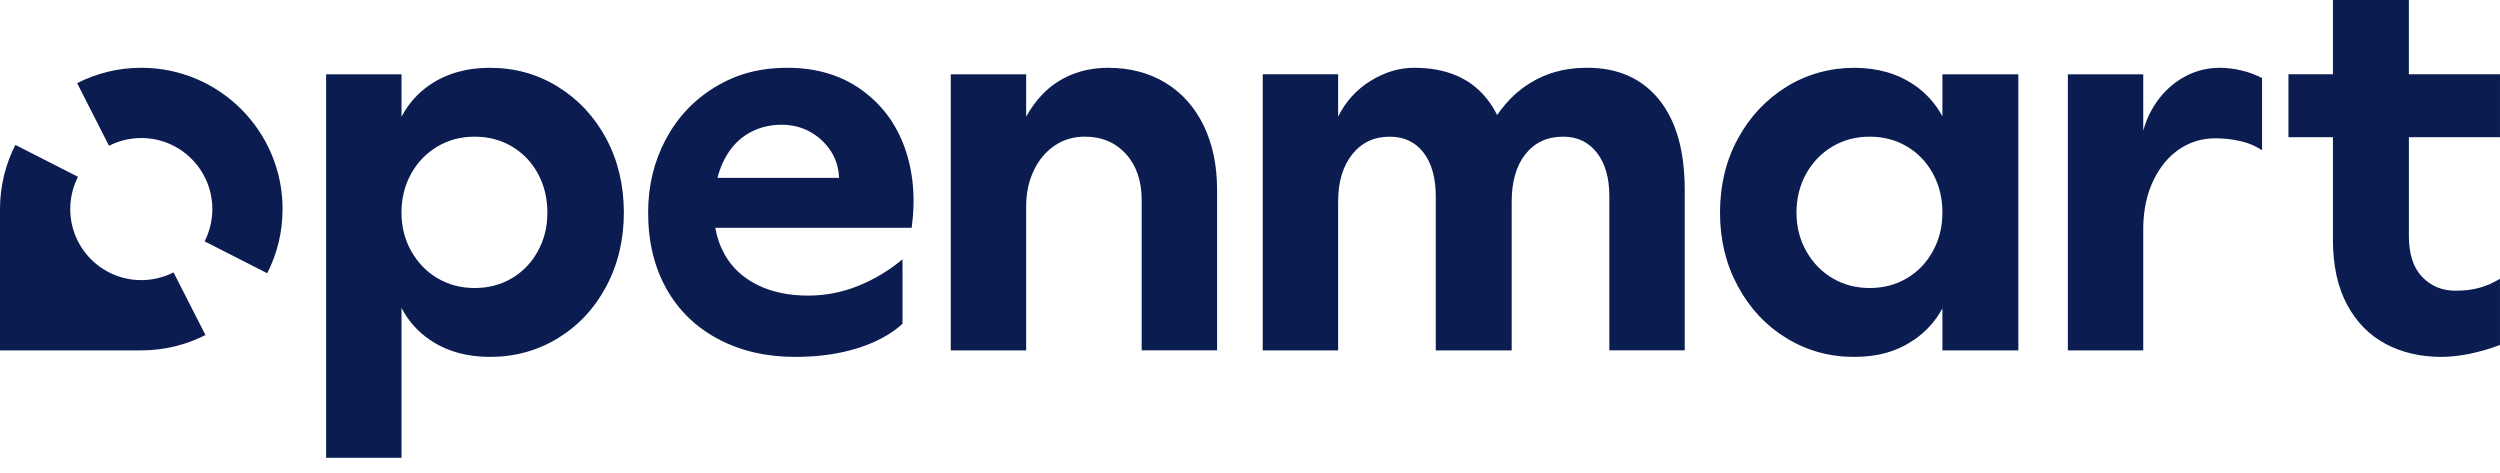
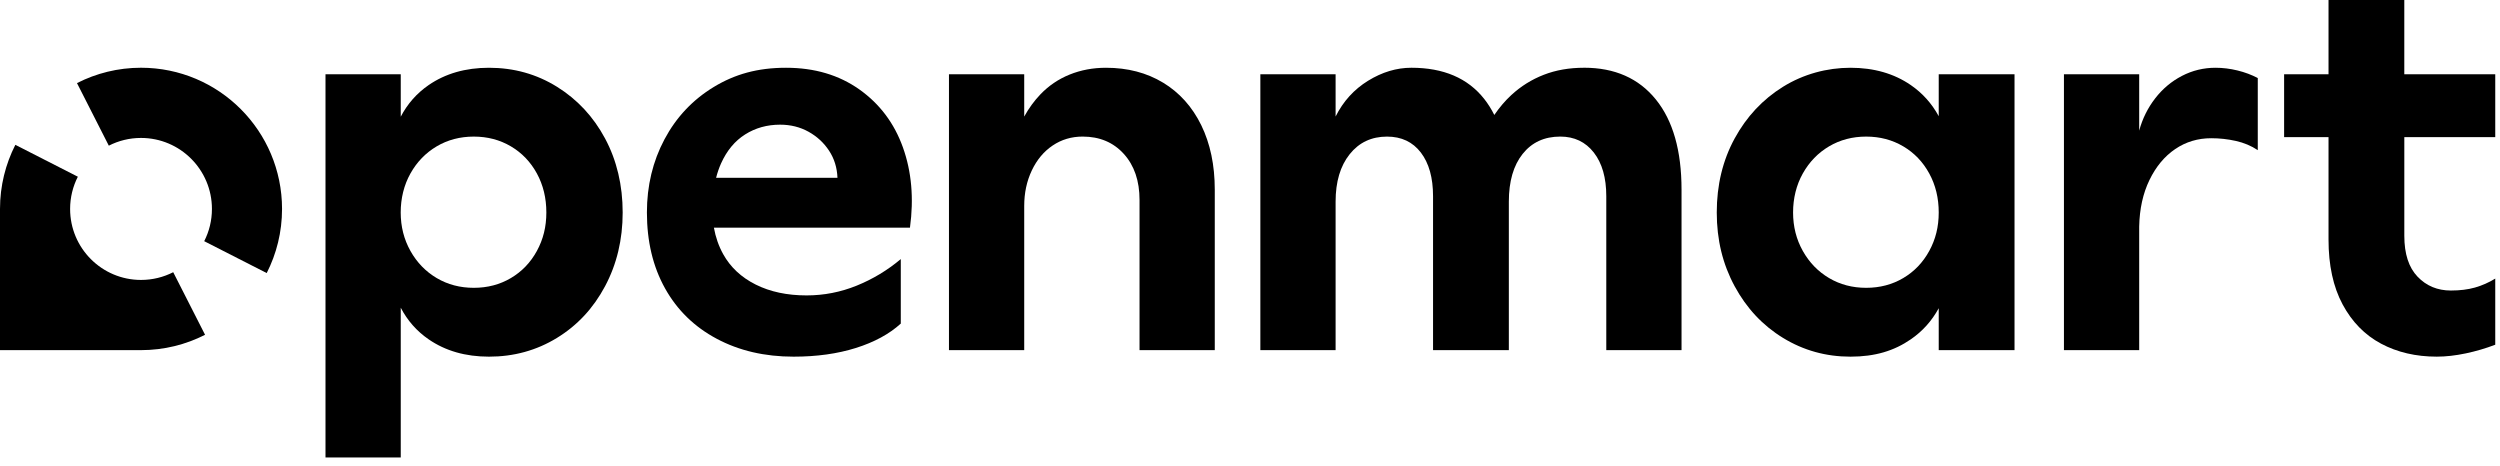
- <svg xmlns="http://www.w3.org/2000/svg" width="127" height="24" viewBox="0 0 127 24" fill="none">
-   <path d="M28.344 4.408C27.306 3.766 26.154 3.444 24.887 3.444C23.693 3.444 22.669 3.738 21.815 4.326C21.211 4.742 20.738 5.278 20.397 5.932V3.775H16.567V23.255H20.397V15.642C20.738 16.297 21.211 16.833 21.815 17.248C22.669 17.836 23.693 18.13 24.887 18.13C26.154 18.13 27.306 17.813 28.344 17.179C29.382 16.545 30.2 15.669 30.797 14.548C31.393 13.428 31.692 12.178 31.692 10.801C31.692 9.423 31.392 8.152 30.797 7.04C30.2 5.929 29.382 5.052 28.344 4.408ZM27.325 12.757C27.003 13.345 26.562 13.804 26.002 14.135C25.442 14.466 24.812 14.631 24.114 14.631C23.416 14.631 22.787 14.466 22.226 14.135C21.666 13.804 21.221 13.345 20.89 12.757C20.56 12.169 20.395 11.517 20.395 10.801C20.395 10.085 20.56 9.405 20.89 8.817C21.221 8.229 21.666 7.77 22.226 7.439C22.787 7.109 23.415 6.943 24.114 6.943C24.813 6.943 25.441 7.109 26.002 7.439C26.562 7.77 27.003 8.229 27.325 8.817C27.646 9.405 27.807 10.066 27.807 10.801C27.807 11.536 27.646 12.169 27.325 12.757Z" fill="#0A1C50" />
-   <path d="M43.739 4.546C42.701 3.811 41.456 3.444 40.005 3.444C38.555 3.444 37.402 3.771 36.328 4.422C35.253 5.074 34.417 5.961 33.82 7.081C33.223 8.202 32.925 9.442 32.925 10.801C32.925 12.27 33.233 13.556 33.848 14.658C34.463 15.761 35.34 16.615 36.479 17.221C37.617 17.827 38.922 18.13 40.391 18.13C41.567 18.13 42.623 17.983 43.56 17.689C44.497 17.395 45.259 16.982 45.847 16.449V13.171C45.167 13.74 44.418 14.19 43.602 14.521C42.784 14.851 41.935 15.017 41.053 15.017C40.061 15.017 39.197 14.833 38.462 14.466C37.728 14.098 37.177 13.584 36.809 12.922C36.579 12.508 36.422 12.058 36.335 11.572H46.314C46.516 10.085 46.397 8.725 45.956 7.494C45.515 6.264 44.775 5.281 43.737 4.546H43.739ZM36.447 9.037C36.513 8.778 36.597 8.534 36.699 8.307C36.993 7.655 37.402 7.163 37.926 6.833C38.449 6.503 39.042 6.337 39.703 6.337C40.236 6.337 40.718 6.457 41.15 6.695C41.581 6.934 41.93 7.256 42.197 7.66C42.463 8.064 42.605 8.523 42.624 9.037H36.448H36.447Z" fill="#0A1C50" />
-   <path d="M59.196 4.201C58.36 3.696 57.391 3.444 56.29 3.444C55.628 3.444 55.013 3.559 54.444 3.789C53.874 4.019 53.378 4.354 52.956 4.794C52.638 5.125 52.363 5.501 52.129 5.926V3.775H48.299V17.799H52.129V10.47C52.129 9.809 52.258 9.208 52.515 8.665C52.772 8.123 53.125 7.701 53.576 7.397C54.026 7.094 54.535 6.942 55.105 6.942C55.968 6.942 56.666 7.236 57.199 7.824C57.731 8.412 57.998 9.193 57.998 10.166V17.798H61.828V9.643C61.828 8.394 61.598 7.301 61.139 6.364C60.68 5.427 60.032 4.706 59.196 4.2V4.201Z" fill="#0A1C50" />
-   <path d="M80.623 3.443C79.87 3.443 79.186 3.563 78.571 3.802C77.956 4.04 77.405 4.385 76.918 4.834C76.606 5.123 76.318 5.46 76.055 5.844C75.906 5.546 75.734 5.273 75.54 5.027C74.704 3.971 73.469 3.443 71.835 3.443C71.082 3.443 70.347 3.664 69.631 4.105C68.914 4.546 68.363 5.152 67.977 5.923V3.774H64.147V17.799H67.977V10.249C67.977 9.239 68.216 8.436 68.694 7.839C69.171 7.242 69.805 6.944 70.595 6.944C71.33 6.944 71.903 7.215 72.318 7.756C72.731 8.298 72.937 9.038 72.937 9.974V17.799H76.794V10.249C76.794 9.22 77.028 8.412 77.497 7.824C77.965 7.237 78.603 6.943 79.412 6.943C80.129 6.943 80.698 7.214 81.12 7.755C81.543 8.297 81.754 9.037 81.754 9.973V17.798H85.584V9.642C85.584 7.658 85.147 6.128 84.275 5.054C83.402 3.979 82.185 3.442 80.624 3.442L80.623 3.443Z" fill="#0A1C50" />
-   <path d="M98.674 5.907C98.324 5.264 97.852 4.736 97.255 4.326C96.4 3.738 95.376 3.444 94.183 3.444C92.99 3.444 91.79 3.766 90.753 4.408C89.715 5.051 88.893 5.929 88.287 7.04C87.68 8.152 87.377 9.406 87.377 10.801C87.377 12.196 87.68 13.428 88.287 14.548C88.893 15.669 89.714 16.545 90.753 17.179C91.791 17.813 92.934 18.13 94.183 18.13C95.432 18.13 96.4 17.836 97.255 17.248C97.851 16.838 98.323 16.312 98.674 15.668V17.799H102.532V3.775H98.674V5.907ZM98.191 12.757C97.87 13.345 97.429 13.804 96.869 14.135C96.309 14.466 95.679 14.631 94.981 14.631C94.283 14.631 93.653 14.466 93.093 14.135C92.533 13.804 92.088 13.345 91.757 12.757C91.427 12.169 91.261 11.517 91.261 10.801C91.261 10.085 91.427 9.405 91.757 8.817C92.088 8.229 92.533 7.77 93.093 7.439C93.653 7.109 94.282 6.943 94.981 6.943C95.68 6.943 96.308 7.109 96.869 7.439C97.429 7.77 97.87 8.229 98.191 8.817C98.513 9.405 98.674 10.066 98.674 10.801C98.674 11.536 98.513 12.169 98.191 12.757Z" fill="#0A1C50" />
-   <path d="M112.762 3.444C112.156 3.444 111.586 3.582 111.054 3.857C110.521 4.133 110.066 4.515 109.689 5.001C109.313 5.488 109.042 6.034 108.877 6.64V3.775H105.047V17.799H108.877V11.517C108.895 10.617 109.07 9.827 109.401 9.148C109.731 8.468 110.167 7.944 110.71 7.577C111.252 7.21 111.862 7.026 112.543 7.026C112.965 7.026 113.383 7.072 113.796 7.164C114.209 7.256 114.581 7.412 114.912 7.632V3.968C114.6 3.802 114.255 3.674 113.88 3.582C113.503 3.49 113.13 3.444 112.763 3.444H112.762Z" fill="#0A1C50" />
-   <path d="M126.999 6.971V3.774H122.37V-0H118.513V3.774H116.253V6.971H118.513V12.178C118.513 13.482 118.751 14.58 119.229 15.471C119.707 16.362 120.359 17.027 121.185 17.468C122.012 17.909 122.958 18.13 124.023 18.13C124.482 18.13 124.973 18.075 125.497 17.964C126.02 17.854 126.52 17.707 126.999 17.523V14.162C126.668 14.364 126.324 14.516 125.966 14.617C125.608 14.718 125.199 14.768 124.74 14.768C124.06 14.768 123.495 14.534 123.046 14.066C122.596 13.598 122.371 12.905 122.371 11.985V6.971H127H126.999Z" fill="#0A1C50" />
-   <path d="M7.177 14.23C5.184 14.23 3.569 12.615 3.569 10.622C3.569 10.032 3.711 9.475 3.962 8.983L0.781 7.362C0.282 8.341 0 9.448 0 10.622V17.799H7.177C8.351 17.799 9.458 17.517 10.437 17.018L8.816 13.837C8.324 14.088 7.767 14.23 7.177 14.23Z" fill="#0A1C50" />
-   <path d="M7.177 3.443C6.005 3.443 4.896 3.725 3.919 4.224L5.538 7.405C6.03 7.154 6.586 7.012 7.177 7.012C9.17 7.012 10.787 8.628 10.787 10.621C10.787 11.212 10.645 11.768 10.394 12.26L13.575 13.881C14.074 12.902 14.355 11.795 14.355 10.621C14.355 6.657 11.142 3.443 7.177 3.443Z" fill="#0A1C50" />
+ <svg xmlns="http://www.w3.org/2000/svg" width="220" height="41" viewBox="0 0 220 41" fill="none">
+   <path d="M49.007 7.632C47.213 6.519 45.221 5.963 43.029 5.963C40.965 5.963 39.195 6.472 37.718 7.489C36.674 8.21 35.857 9.137 35.266 10.27V6.535H28.644V40.257H35.266V27.078C35.857 28.213 36.674 29.14 37.718 29.859C39.195 30.877 40.965 31.386 43.029 31.386C45.221 31.386 47.213 30.836 49.007 29.739C50.802 28.642 52.215 27.124 53.247 25.185C54.28 23.245 54.795 21.083 54.795 18.698C54.795 16.313 54.278 14.112 53.247 12.188C52.215 10.264 50.802 8.747 49.007 7.632ZM47.245 22.085C46.689 23.102 45.927 23.897 44.958 24.469C43.989 25.042 42.901 25.328 41.694 25.328C40.487 25.328 39.398 25.042 38.429 24.469C37.461 23.897 36.691 23.102 36.12 22.085C35.548 21.067 35.262 19.938 35.262 18.698C35.262 17.458 35.548 16.281 36.12 15.264C36.691 14.246 37.461 13.451 38.429 12.879C39.398 12.307 40.485 12.02 41.694 12.02C42.902 12.02 43.988 12.307 44.958 12.879C45.927 13.451 46.689 14.246 47.245 15.264C47.8 16.281 48.079 17.426 48.079 18.698C48.079 19.97 47.8 21.067 47.245 22.085Z" fill="black" />
+   <path d="M75.624 7.871C73.829 6.599 71.677 5.963 69.169 5.963C66.662 5.963 64.668 6.528 62.81 7.655C60.952 8.784 59.507 10.319 58.475 12.259C57.443 14.199 56.928 16.345 56.928 18.698C56.928 21.242 57.459 23.468 58.523 25.375C59.587 27.284 61.102 28.762 63.072 29.811C65.041 30.861 67.296 31.386 69.837 31.386C71.869 31.386 73.695 31.131 75.315 30.622C76.935 30.113 78.253 29.398 79.269 28.476V22.8C78.094 23.786 76.799 24.565 75.387 25.137C73.974 25.709 72.506 25.996 70.98 25.996C69.265 25.996 67.772 25.678 66.502 25.042C65.231 24.406 64.278 23.515 63.643 22.371C63.245 21.654 62.973 20.874 62.823 20.034H80.077C80.427 17.458 80.22 15.105 79.458 12.974C78.696 10.844 77.418 9.143 75.624 7.871ZM63.017 15.645C63.132 15.197 63.276 14.774 63.453 14.38C63.961 13.252 64.668 12.4 65.573 11.83C66.479 11.257 67.504 10.971 68.647 10.971C69.568 10.971 70.401 11.178 71.147 11.591C71.894 12.005 72.497 12.561 72.958 13.261C73.418 13.96 73.663 14.755 73.697 15.645H63.019H63.017Z" fill="black" />
+   <path d="M102.35 7.274C100.905 6.399 99.229 5.963 97.325 5.963C96.181 5.963 95.118 6.163 94.133 6.56C93.148 6.957 92.291 7.539 91.56 8.3C91.012 8.872 90.535 9.524 90.131 10.259V6.535H83.509V30.813H90.131V18.126C90.131 16.981 90.353 15.94 90.798 15.001C91.243 14.063 91.853 13.331 92.633 12.806C93.411 12.282 94.292 12.019 95.276 12.019C96.769 12.019 97.976 12.527 98.897 13.545C99.818 14.562 100.279 15.914 100.279 17.599V30.811H106.9V16.693C106.9 14.531 106.503 12.639 105.71 11.017C104.916 9.395 103.795 8.148 102.35 7.272V7.274Z" fill="black" />
+   <path d="M139.398 5.962C138.096 5.962 136.912 6.168 135.85 6.582C134.786 6.995 133.833 7.592 132.991 8.369C132.451 8.869 131.954 9.452 131.499 10.117C131.241 9.601 130.945 9.129 130.609 8.703C129.164 6.875 127.028 5.962 124.203 5.962C122.9 5.962 121.63 6.343 120.391 7.106C119.153 7.869 118.2 8.919 117.533 10.254V6.534H110.911V30.812H117.533V17.743C117.533 15.994 117.946 14.604 118.772 13.57C119.597 12.537 120.693 12.021 122.059 12.021C123.329 12.021 124.321 12.491 125.037 13.427C125.752 14.365 126.108 15.646 126.108 17.266V30.812H132.778V17.743C132.778 15.962 133.182 14.563 133.992 13.545C134.802 12.528 135.904 12.019 137.304 12.019C138.542 12.019 139.527 12.489 140.257 13.425C140.988 14.363 141.353 15.644 141.353 17.264V30.81H147.975V16.692C147.975 13.258 147.22 10.609 145.711 8.749C144.203 6.889 142.098 5.96 139.4 5.96L139.398 5.962Z" fill="black" />
+   <path d="M170.608 10.226C170.002 9.113 169.185 8.199 168.153 7.489C166.676 6.472 164.905 5.963 162.842 5.963C160.78 5.963 158.705 6.519 156.912 7.632C155.118 8.745 153.695 10.264 152.647 12.188C151.599 14.112 151.075 16.283 151.075 18.698C151.075 21.113 151.599 23.245 152.647 25.185C153.695 27.124 155.116 28.642 156.912 29.739C158.707 30.836 160.683 31.386 162.842 31.386C165.002 31.386 166.676 30.877 168.153 29.859C169.184 29.149 170.001 28.238 170.608 27.123V30.813H177.278V6.535H170.608V10.226ZM169.773 22.085C169.217 23.102 168.455 23.897 167.486 24.469C166.518 25.042 165.429 25.328 164.222 25.328C163.015 25.328 161.927 25.042 160.958 24.469C159.989 23.897 159.22 23.102 158.648 22.085C158.076 21.067 157.791 19.938 157.791 18.698C157.791 17.458 158.076 16.281 158.648 15.264C159.22 14.246 159.989 13.451 160.958 12.879C161.927 12.307 163.013 12.02 164.222 12.02C165.431 12.02 166.516 12.307 167.486 12.879C168.455 13.451 169.217 14.246 169.773 15.264C170.329 16.281 170.608 17.426 170.608 18.698C170.608 19.97 170.329 21.067 169.773 22.085Z" fill="black" />
+   <path d="M194.966 5.963C193.918 5.963 192.933 6.201 192.013 6.678C191.092 7.155 190.305 7.816 189.653 8.659C189.003 9.501 188.534 10.446 188.249 11.496V6.535H181.627V30.813H188.249V19.938C188.28 18.38 188.583 17.013 189.155 15.836C189.726 14.66 190.479 13.753 191.418 13.117C192.355 12.482 193.41 12.164 194.588 12.164C195.317 12.164 196.04 12.243 196.754 12.402C197.468 12.561 198.111 12.831 198.684 13.213V6.869C198.144 6.583 197.548 6.36 196.899 6.201C196.247 6.042 195.601 5.963 194.966 5.963Z" fill="black" />
+   <path d="M219.582 12.067V6.534H211.578V0H204.91V6.534H201.002V12.067H204.91V21.082C204.91 23.34 205.321 25.241 206.147 26.783C206.974 28.325 208.101 29.477 209.529 30.24C210.959 31.003 212.595 31.385 214.436 31.385C215.23 31.385 216.079 31.289 216.985 31.099C217.889 30.908 218.754 30.653 219.582 30.335V24.516C219.01 24.866 218.415 25.129 217.796 25.304C217.177 25.479 216.47 25.566 215.676 25.566C214.5 25.566 213.523 25.161 212.747 24.35C211.969 23.539 211.58 22.34 211.58 20.748V12.067H219.582Z" fill="black" />
+   <path d="M12.409 24.634C8.963 24.634 6.17 21.838 6.17 18.388C6.17 17.367 6.416 16.402 6.85 15.551L1.35 12.745C0.487 14.44 0 16.356 0 18.388V30.812H12.409C14.438 30.812 16.353 30.325 18.045 29.461L15.243 23.954C14.393 24.389 13.429 24.634 12.409 24.634Z" fill="black" />
+   <path d="M12.409 5.961C10.382 5.961 8.466 6.449 6.775 7.313L9.576 12.819C10.426 12.384 11.388 12.139 12.409 12.139C15.855 12.139 18.65 14.937 18.65 18.387C18.65 19.41 18.405 20.373 17.971 21.224L23.471 24.03C24.333 22.335 24.82 20.419 24.82 18.387C24.82 11.524 19.264 5.961 12.409 5.961Z" fill="black" />
</svg>
